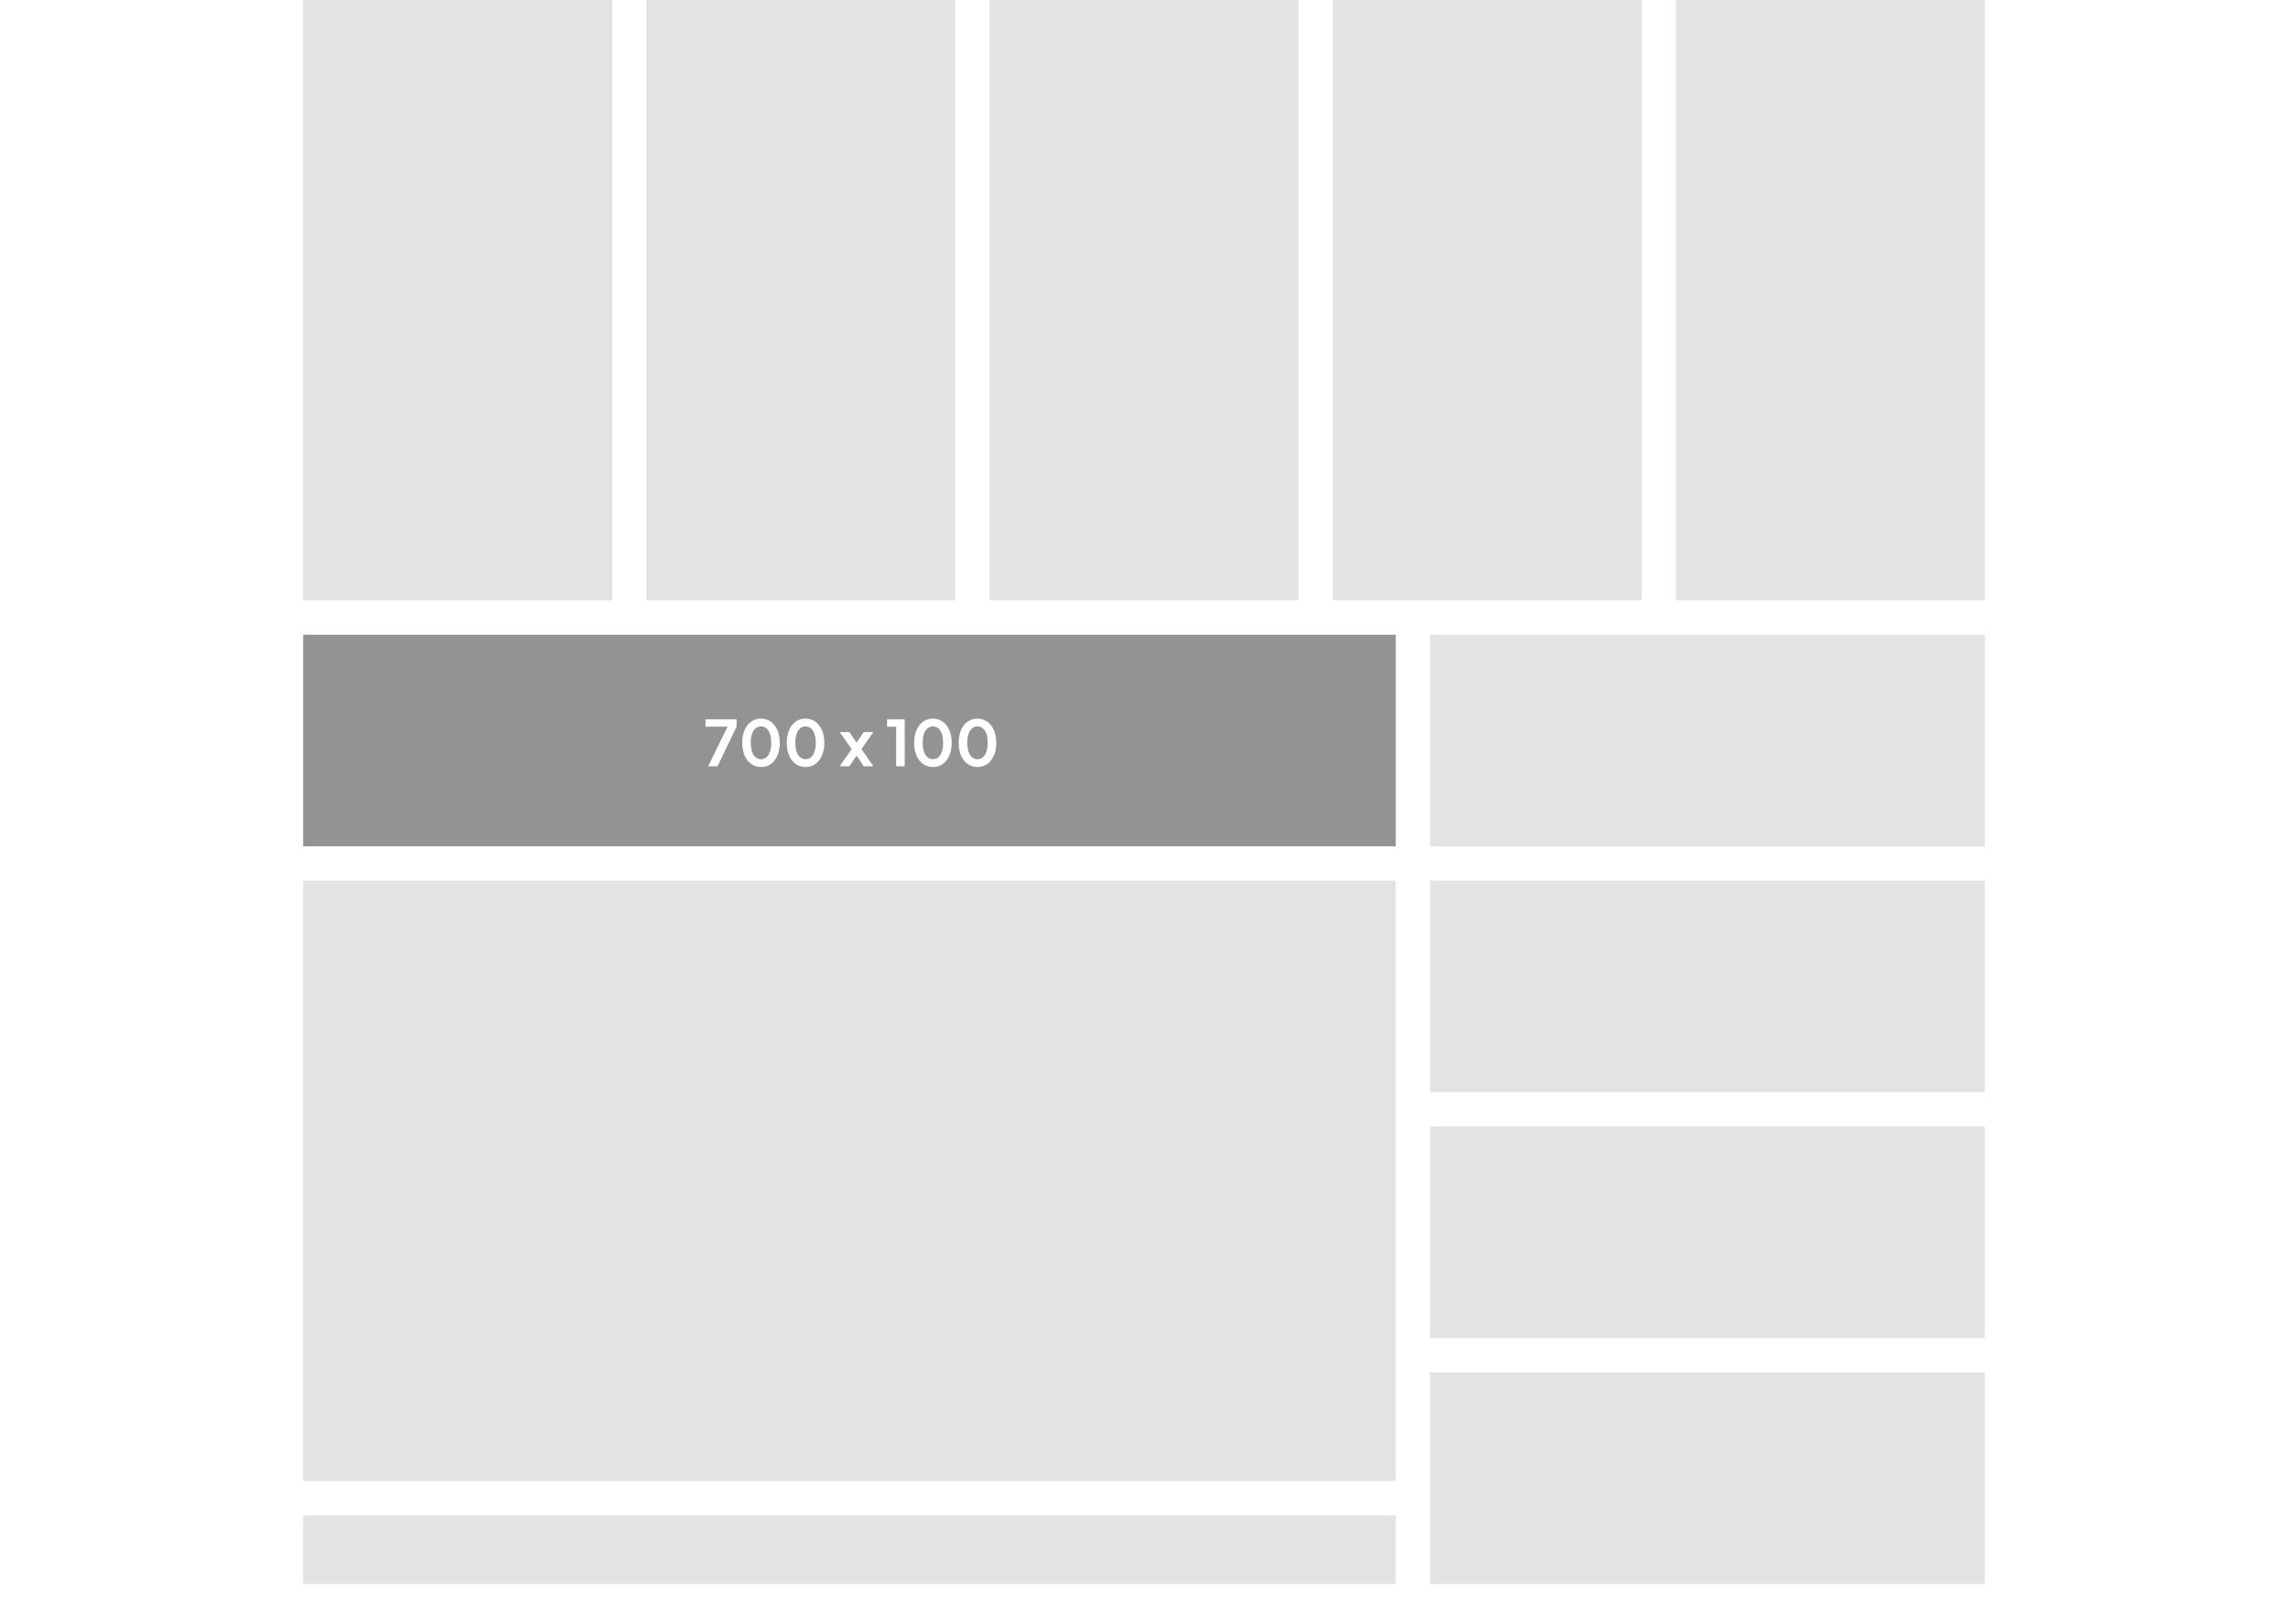
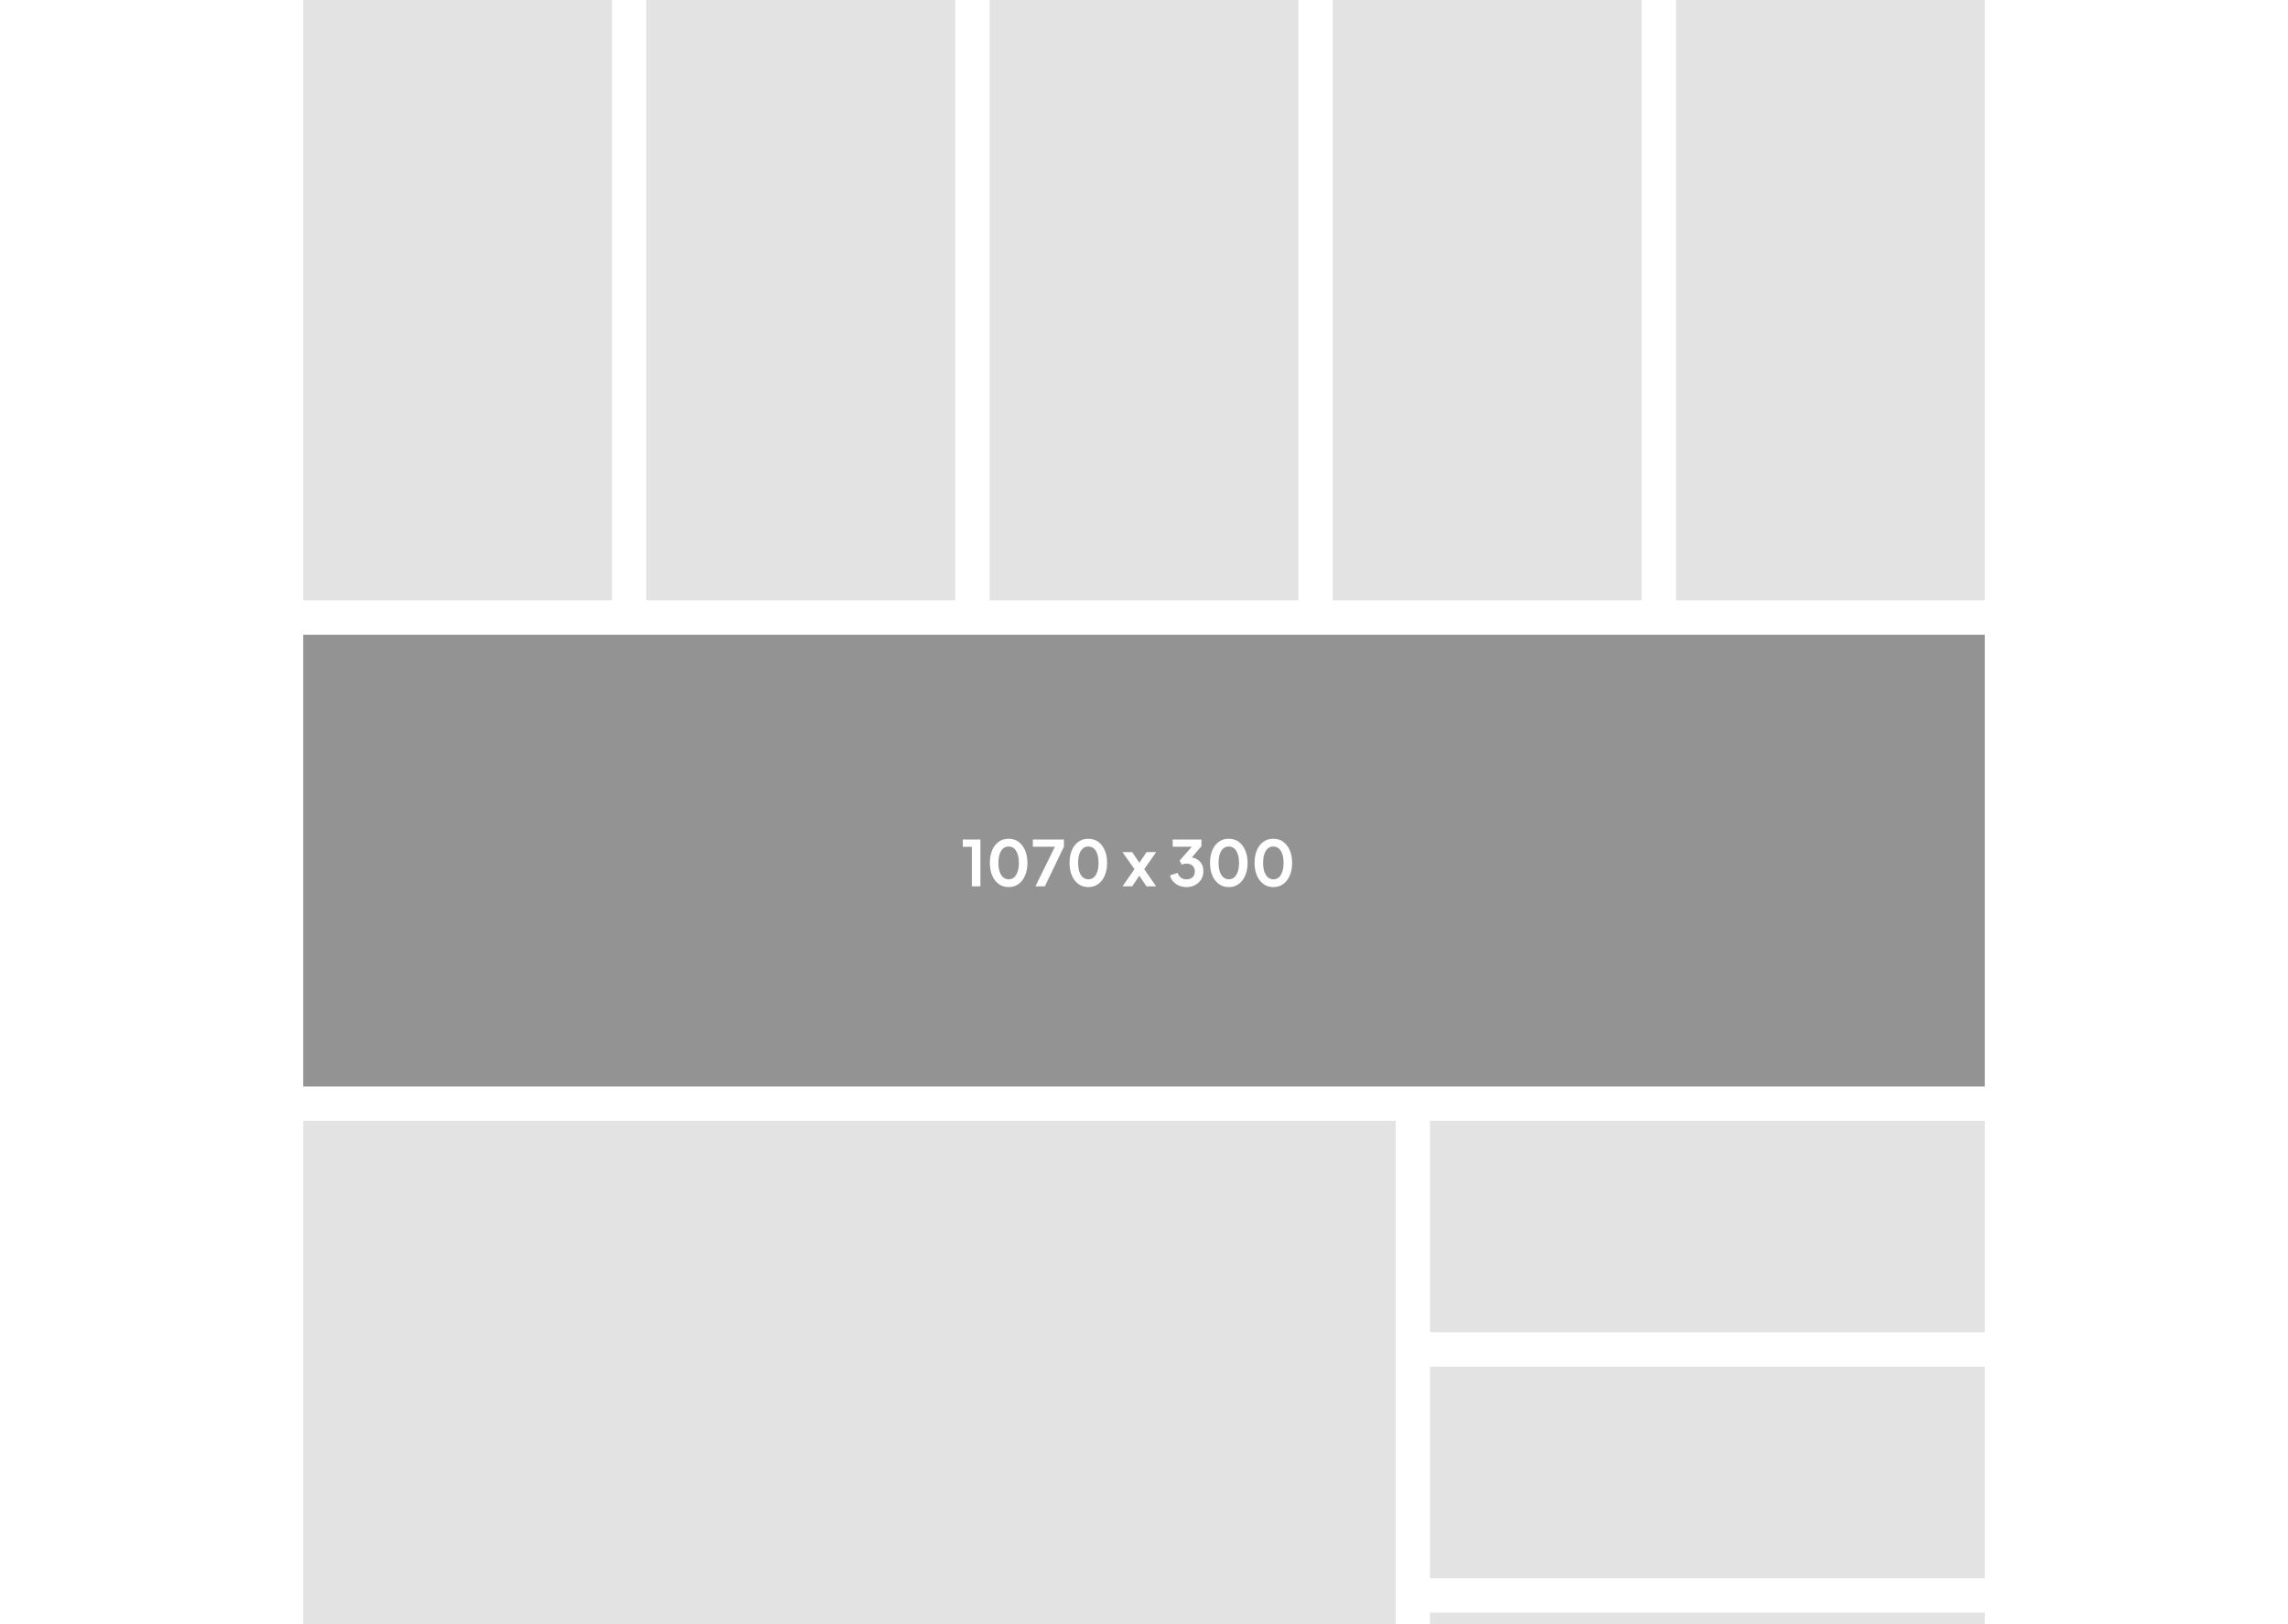
<svg xmlns="http://www.w3.org/2000/svg" width="400" height="284" viewBox="0 0 400 284" fill="none">
  <g clip-path="url(#clip0_71_236)">
    <rect width="400" height="284" fill="white" />
    <rect x="53" y="-15" width="54" height="120" fill="#E3E3E3" />
    <rect x="233" y="-15" width="54" height="120" fill="#E3E3E3" />
    <rect x="293" y="-15" width="54" height="120" fill="#E3E3E3" />
    <rect x="113" y="-15" width="54" height="120" fill="#E3E3E3" />
    <rect x="173" y="-15" width="54" height="120" fill="#E3E3E3" />
-     <rect x="53" y="154" width="191" height="105" fill="#E3E3E3" />
-     <rect x="53" y="265" width="191" height="12" fill="#E3E3E3" />
-     <rect x="250" y="111" width="97" height="37" fill="#E3E3E3" />
-     <rect x="53" y="111" width="191" height="37" fill="#939393" />
-     <rect x="250" y="154" width="97" height="37" fill="#E3E3E3" />
-     <rect x="250" y="197" width="97" height="37" fill="#E3E3E3" />
-     <rect x="250" y="240" width="97" height="37" fill="#E3E3E3" />
-     <path d="M123.792 134L127.202 127.07H123.341V125.805H128.775V127.07L125.442 134H123.792ZM133.039 134.132C132.386 134.132 131.814 133.956 131.323 133.604C130.831 133.252 130.446 132.757 130.168 132.119C129.896 131.481 129.761 130.74 129.761 129.897C129.761 129.046 129.896 128.306 130.168 127.675C130.439 127.044 130.82 126.553 131.312 126.201C131.803 125.849 132.375 125.673 133.028 125.673C133.695 125.673 134.271 125.849 134.755 126.201C135.246 126.553 135.631 127.048 135.91 127.686C136.188 128.317 136.328 129.054 136.328 129.897C136.328 130.74 136.188 131.481 135.91 132.119C135.638 132.75 135.257 133.245 134.766 133.604C134.274 133.956 133.699 134.132 133.039 134.132ZM133.05 132.768C133.424 132.768 133.743 132.654 134.007 132.427C134.271 132.192 134.472 131.862 134.612 131.437C134.758 131.004 134.832 130.491 134.832 129.897C134.832 129.303 134.758 128.793 134.612 128.368C134.472 127.935 134.267 127.605 133.996 127.378C133.732 127.151 133.409 127.037 133.028 127.037C132.661 127.037 132.346 127.151 132.082 127.378C131.818 127.605 131.612 127.935 131.466 128.368C131.326 128.793 131.257 129.303 131.257 129.897C131.257 130.484 131.326 130.993 131.466 131.426C131.612 131.851 131.818 132.181 132.082 132.416C132.353 132.651 132.676 132.768 133.05 132.768ZM140.827 134.132C140.174 134.132 139.602 133.956 139.111 133.604C138.619 133.252 138.234 132.757 137.956 132.119C137.684 131.481 137.549 130.74 137.549 129.897C137.549 129.046 137.684 128.306 137.956 127.675C138.227 127.044 138.608 126.553 139.1 126.201C139.591 125.849 140.163 125.673 140.816 125.673C141.483 125.673 142.059 125.849 142.543 126.201C143.034 126.553 143.419 127.048 143.698 127.686C143.976 128.317 144.116 129.054 144.116 129.897C144.116 130.74 143.976 131.481 143.698 132.119C143.426 132.75 143.045 133.245 142.554 133.604C142.062 133.956 141.487 134.132 140.827 134.132ZM140.838 132.768C141.212 132.768 141.531 132.654 141.795 132.427C142.059 132.192 142.26 131.862 142.4 131.437C142.546 131.004 142.62 130.491 142.62 129.897C142.62 129.303 142.546 128.793 142.4 128.368C142.26 127.935 142.055 127.605 141.784 127.378C141.52 127.151 141.197 127.037 140.816 127.037C140.449 127.037 140.134 127.151 139.87 127.378C139.606 127.605 139.4 127.935 139.254 128.368C139.114 128.793 139.045 129.303 139.045 129.897C139.045 130.484 139.114 130.993 139.254 131.426C139.4 131.851 139.606 132.181 139.87 132.416C140.141 132.651 140.464 132.768 140.838 132.768ZM146.808 134L148.898 130.997L146.797 128.016H148.491L150.13 130.436H149.371L151.01 128.016H152.693L150.603 130.997L152.682 134H150.999L149.382 131.591H150.119L148.502 134H146.808ZM156.668 134V127.081H155.084V125.805H158.164V134H156.668ZM163.095 134.132C162.443 134.132 161.871 133.956 161.379 133.604C160.888 133.252 160.503 132.757 160.224 132.119C159.953 131.481 159.817 130.74 159.817 129.897C159.817 129.046 159.953 128.306 160.224 127.675C160.496 127.044 160.877 126.553 161.368 126.201C161.86 125.849 162.432 125.673 163.084 125.673C163.752 125.673 164.327 125.849 164.811 126.201C165.303 126.553 165.688 127.048 165.966 127.686C166.245 128.317 166.384 129.054 166.384 129.897C166.384 130.74 166.245 131.481 165.966 132.119C165.695 132.75 165.314 133.245 164.822 133.604C164.331 133.956 163.755 134.132 163.095 134.132ZM163.106 132.768C163.48 132.768 163.799 132.654 164.063 132.427C164.327 132.192 164.529 131.862 164.668 131.437C164.815 131.004 164.888 130.491 164.888 129.897C164.888 129.303 164.815 128.793 164.668 128.368C164.529 127.935 164.324 127.605 164.052 127.378C163.788 127.151 163.466 127.037 163.084 127.037C162.718 127.037 162.402 127.151 162.138 127.378C161.874 127.605 161.669 127.935 161.522 128.368C161.383 128.793 161.313 129.303 161.313 129.897C161.313 130.484 161.383 130.993 161.522 131.426C161.669 131.851 161.874 132.181 162.138 132.416C162.41 132.651 162.732 132.768 163.106 132.768ZM170.883 134.132C170.231 134.132 169.659 133.956 169.167 133.604C168.676 133.252 168.291 132.757 168.012 132.119C167.741 131.481 167.605 130.74 167.605 129.897C167.605 129.046 167.741 128.306 168.012 127.675C168.284 127.044 168.665 126.553 169.156 126.201C169.648 125.849 170.22 125.673 170.872 125.673C171.54 125.673 172.115 125.849 172.599 126.201C173.091 126.553 173.476 127.048 173.754 127.686C174.033 128.317 174.172 129.054 174.172 129.897C174.172 130.74 174.033 131.481 173.754 132.119C173.483 132.75 173.102 133.245 172.61 133.604C172.119 133.956 171.543 134.132 170.883 134.132ZM170.894 132.768C171.268 132.768 171.587 132.654 171.851 132.427C172.115 132.192 172.317 131.862 172.456 131.437C172.603 131.004 172.676 130.491 172.676 129.897C172.676 129.303 172.603 128.793 172.456 128.368C172.317 127.935 172.112 127.605 171.84 127.378C171.576 127.151 171.254 127.037 170.872 127.037C170.506 127.037 170.19 127.151 169.926 127.378C169.662 127.605 169.457 127.935 169.31 128.368C169.171 128.793 169.101 129.303 169.101 129.897C169.101 130.484 169.171 130.993 169.31 131.426C169.457 131.851 169.662 132.181 169.926 132.416C170.198 132.651 170.52 132.768 170.894 132.768Z" fill="white" />
+     <rect x="53" y="196" width="191" height="105" fill="#E3E3E3" />
+     <rect x="53" y="111" width="294" height="79" fill="#939393" />
+     <rect x="250" y="196" width="97" height="37" fill="#E3E3E3" />
+     <rect x="250" y="239" width="97" height="37" fill="#E3E3E3" />
+     <rect x="250" y="282" width="97" height="37" fill="#E3E3E3" />
+     <path d="M169.903 155V148.081H168.319V146.805H171.399V155H169.903ZM176.331 155.132C175.678 155.132 175.106 154.956 174.615 154.604C174.123 154.252 173.738 153.757 173.46 153.119C173.188 152.481 173.053 151.74 173.053 150.897C173.053 150.046 173.188 149.306 173.46 148.675C173.731 148.044 174.112 147.553 174.604 147.201C175.095 146.849 175.667 146.673 176.32 146.673C176.987 146.673 177.563 146.849 178.047 147.201C178.538 147.553 178.923 148.048 179.202 148.686C179.48 149.317 179.62 150.054 179.62 150.897C179.62 151.74 179.48 152.481 179.202 153.119C178.93 153.75 178.549 154.245 178.058 154.604C177.566 154.956 176.991 155.132 176.331 155.132ZM176.342 153.768C176.716 153.768 177.035 153.654 177.299 153.427C177.563 153.192 177.764 152.862 177.904 152.437C178.05 152.004 178.124 151.491 178.124 150.897C178.124 150.303 178.05 149.793 177.904 149.368C177.764 148.935 177.559 148.605 177.288 148.378C177.024 148.151 176.701 148.037 176.32 148.037C175.953 148.037 175.638 148.151 175.374 148.378C175.11 148.605 174.904 148.935 174.758 149.368C174.618 149.793 174.549 150.303 174.549 150.897C174.549 151.484 174.618 151.993 174.758 152.426C174.904 152.851 175.11 153.181 175.374 153.416C175.645 153.651 175.968 153.768 176.342 153.768ZM181.017 155L184.427 148.07H180.566V146.805H186V148.07L182.667 155H181.017ZM190.263 155.132C189.61 155.132 189.038 154.956 188.547 154.604C188.056 154.252 187.671 153.757 187.392 153.119C187.121 152.481 186.985 151.74 186.985 150.897C186.985 150.046 187.121 149.306 187.392 148.675C187.663 148.044 188.045 147.553 188.536 147.201C189.027 146.849 189.599 146.673 190.252 146.673C190.919 146.673 191.495 146.849 191.979 147.201C192.47 147.553 192.855 148.048 193.134 148.686C193.413 149.317 193.552 150.054 193.552 150.897C193.552 151.74 193.413 152.481 193.134 153.119C192.863 153.75 192.481 154.245 191.99 154.604C191.499 154.956 190.923 155.132 190.263 155.132ZM190.274 153.768C190.648 153.768 190.967 153.654 191.231 153.427C191.495 153.192 191.697 152.862 191.836 152.437C191.983 152.004 192.056 151.491 192.056 150.897C192.056 150.303 191.983 149.793 191.836 149.368C191.697 148.935 191.491 148.605 191.22 148.378C190.956 148.151 190.633 148.037 190.252 148.037C189.885 148.037 189.57 148.151 189.306 148.378C189.042 148.605 188.837 148.935 188.69 149.368C188.551 149.793 188.481 150.303 188.481 150.897C188.481 151.484 188.551 151.993 188.69 152.426C188.837 152.851 189.042 153.181 189.306 153.416C189.577 153.651 189.9 153.768 190.274 153.768ZM196.244 155L198.334 151.997L196.233 149.016H197.927L199.566 151.436H198.807L200.446 149.016H202.129L200.039 151.997L202.118 155H200.435L198.818 152.591H199.555L197.938 155H196.244ZM207.424 155.132C206.977 155.132 206.552 155.051 206.148 154.89C205.752 154.721 205.411 154.487 205.125 154.186C204.847 153.878 204.656 153.515 204.553 153.097L205.862 152.635C205.994 153.009 206.196 153.295 206.467 153.493C206.739 153.684 207.058 153.779 207.424 153.779C207.718 153.779 207.971 153.724 208.183 153.614C208.403 153.504 208.576 153.346 208.7 153.141C208.825 152.928 208.887 152.679 208.887 152.393C208.887 152.107 208.825 151.865 208.7 151.667C208.583 151.462 208.414 151.304 208.194 151.194C207.974 151.084 207.714 151.029 207.413 151.029C207.274 151.029 207.127 151.044 206.973 151.073C206.827 151.102 206.695 151.146 206.577 151.205L206.236 150.49L208.359 148.07H205.015V146.805H210.042V147.982L207.908 150.479L207.93 149.918C208.422 149.925 208.851 150.032 209.217 150.237C209.584 150.442 209.87 150.725 210.075 151.084C210.281 151.443 210.383 151.865 210.383 152.349C210.383 152.877 210.255 153.354 209.998 153.779C209.742 154.197 209.39 154.527 208.942 154.769C208.495 155.011 207.989 155.132 207.424 155.132ZM214.82 155.132C214.167 155.132 213.595 154.956 213.104 154.604C212.612 154.252 212.227 153.757 211.949 153.119C211.677 152.481 211.542 151.74 211.542 150.897C211.542 150.046 211.677 149.306 211.949 148.675C212.22 148.044 212.601 147.553 213.093 147.201C213.584 146.849 214.156 146.673 214.809 146.673C215.476 146.673 216.052 146.849 216.536 147.201C217.027 147.553 217.412 148.048 217.691 148.686C217.969 149.317 218.109 150.054 218.109 150.897C218.109 151.74 217.969 152.481 217.691 153.119C217.419 153.75 217.038 154.245 216.547 154.604C216.055 154.956 215.48 155.132 214.82 155.132ZM214.831 153.768C215.205 153.768 215.524 153.654 215.788 153.427C216.052 153.192 216.253 152.862 216.393 152.437C216.539 152.004 216.613 151.491 216.613 150.897C216.613 150.303 216.539 149.793 216.393 149.368C216.253 148.935 216.048 148.605 215.777 148.378C215.513 148.151 215.19 148.037 214.809 148.037C214.442 148.037 214.127 148.151 213.863 148.378C213.599 148.605 213.393 148.935 213.247 149.368C213.107 149.793 213.038 150.303 213.038 150.897C213.038 151.484 213.107 151.993 213.247 152.426C213.393 152.851 213.599 153.181 213.863 153.416C214.134 153.651 214.457 153.768 214.831 153.768ZM222.608 155.132C221.955 155.132 221.383 154.956 220.892 154.604C220.401 154.252 220.016 153.757 219.737 153.119C219.466 152.481 219.33 151.74 219.33 150.897C219.33 150.046 219.466 149.306 219.737 148.675C220.008 148.044 220.39 147.553 220.881 147.201C221.372 146.849 221.944 146.673 222.597 146.673C223.264 146.673 223.84 146.849 224.324 147.201C224.815 147.553 225.2 148.048 225.479 148.686C225.758 149.317 225.897 150.054 225.897 150.897C225.897 151.74 225.758 152.481 225.479 153.119C225.208 153.75 224.826 154.245 224.335 154.604C223.844 154.956 223.268 155.132 222.608 155.132ZM222.619 153.768C222.993 153.768 223.312 153.654 223.576 153.427C223.84 153.192 224.042 152.862 224.181 152.437C224.328 152.004 224.401 151.491 224.401 150.897C224.401 150.303 224.328 149.793 224.181 149.368C224.042 148.935 223.836 148.605 223.565 148.378C223.301 148.151 222.978 148.037 222.597 148.037C222.23 148.037 221.915 148.151 221.651 148.378C221.387 148.605 221.182 148.935 221.035 149.368C220.896 149.793 220.826 150.303 220.826 150.897C220.826 151.484 220.896 151.993 221.035 152.426C221.182 152.851 221.387 153.181 221.651 153.416C221.922 153.651 222.245 153.768 222.619 153.768Z" fill="white" />
  </g>
  <defs>
    <clipPath id="clip0_71_236">
      <rect width="400" height="284" fill="white" />
    </clipPath>
  </defs>
</svg>
